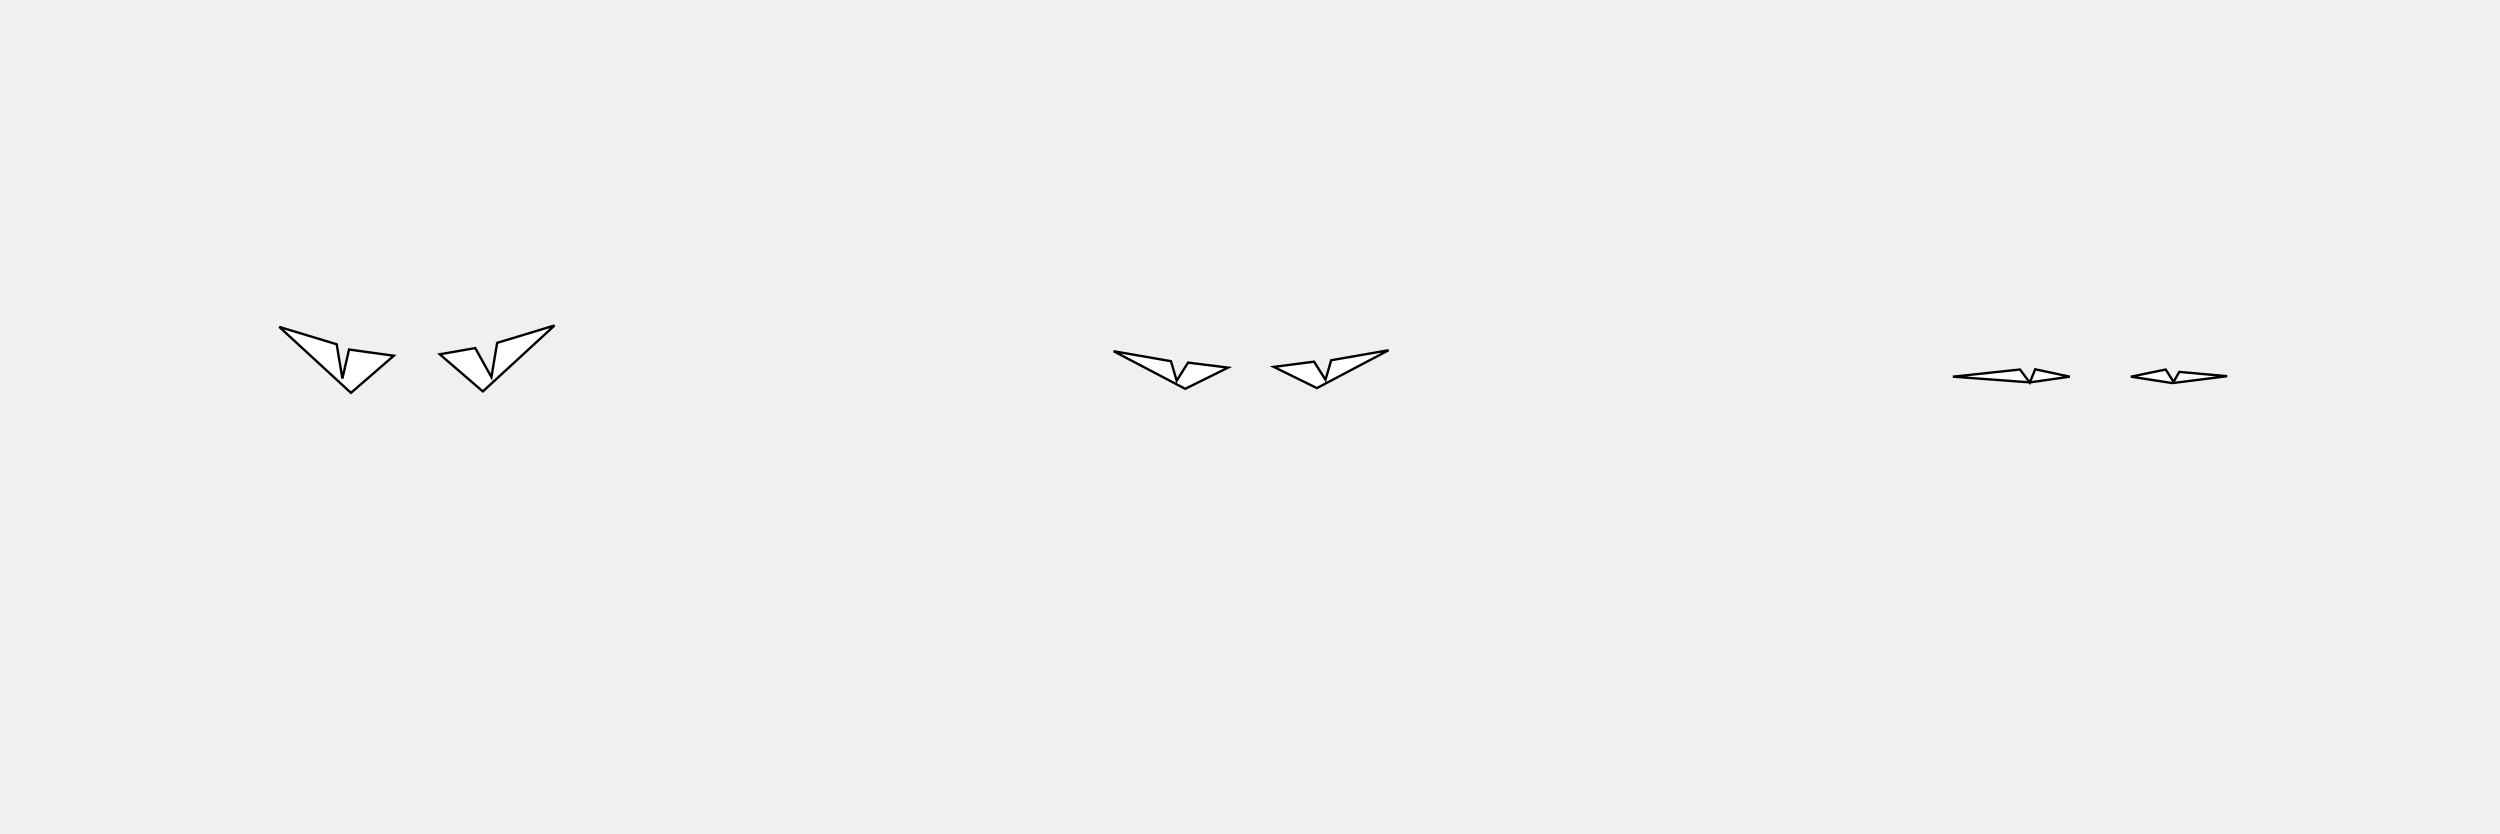
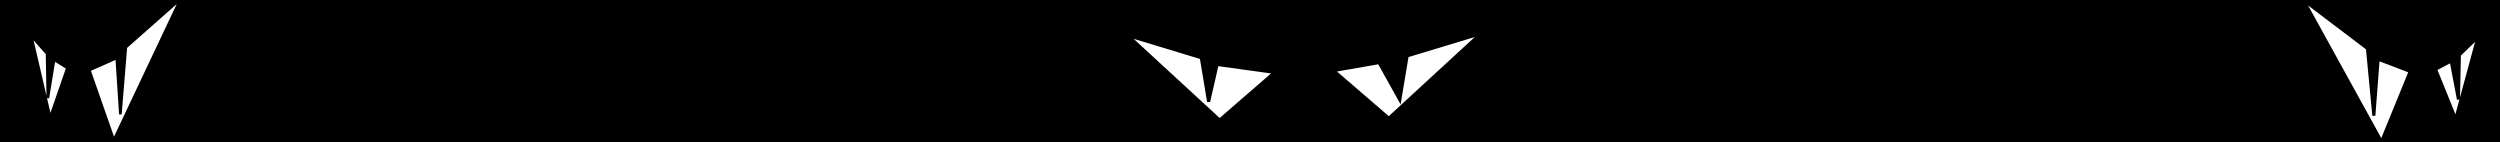
- <svg xmlns="http://www.w3.org/2000/svg" id="Layer_2" data-name="Layer 2" viewBox="0 0 1050 350">
-   <defs>
-     <style>
-       .cls-1{fill:none;}.cls-2{fill:#fff;stroke:#000;}
-     </style>
-   </defs>
+ <svg xmlns="http://www.w3.org/2000/svg" xmlns:xlink="http://www.w3.org/1999/xlink" version="1.1" id="Layer_2" x="0" y="0" viewBox="0 0 818.5 46.4" xml:space="preserve">
+   <style type="text/css">
+     .st0{fill:#FFFFFF;stroke:#000000;}
+       .blink{
+       animation: blink 4s infinite 1.5s;
+       }
+       @keyframes blink{
+       0%, 50%, 100%{ transform: scaleY(1);
+       transform-origin: 100%;
+       }
+       51%, 55%{ transform: scaleY( 0.1)}
+       56%, 60%{ transform: scaleY( 1)}
+       }
+   </style>
+   <symbol id="eyes-right" viewBox="-29.3 -24 58.6 48">
+     <path class="st0" d="M-28.9 23.6l21-15.9 2.1-22 1.4 18.5L6.1.2l-9.4-23-25.6 46.4zM28.3 11.5l-6.1-5.9L21.9-9 19.5 3.6 14.4.9 21-15.4l7.3 26.9z" />
+   </symbol>
  <path id="frame" class="cls-1" d="M0 0H1050V350H0z" />
-   <path class="cls-2" d="M117.3 137.3l24.1 7.3 2.4 14.4 2.8-12.2 18.8 2.6-18 15.6zM232.9 136.7L208.8 144l-2.4 14.4-6.8-12.2-14.9 2.6 18.1 15.6zM467.7 147.5l24.1 4.2 2.4 8.2 4.8-7.6 16.8 2.1-18 8.9zM583.2 147.1l-24.1 4.2-2.4 8.2-4.8-7.6L535 154.1l18.1 8.9zM820.2 158.2l28.2-3 4.1 5.5 2.3-5.6 14.5 3.1-16.7 2.4zM935.4 158l-20.1-1.8-2.4 4.2-3.3-5.2-14.6 3 17.4 2.7z" />
+   <g class="blink">
+     <path class="st0" d="M369.2 11.6l24.1 7.3 2.4 14.4 2.8-12.2 18.8 2.6-18 15.6-30.1-27.7zM484.8 11l-24.1 7.3-2.4 14.4-6.8-12.2-14.9 2.6 18.1 15.6L484.8 11z" />
+     <use xlink:href="#eyes-right" width="58.6" height="48" x="-29.3" y="-24" transform="matrix(1 0 0 -1 783 23.5767)" overflow="visible" />
+     <use xlink:href="#eyes-right" width="58.6" height="48" x="-29.3" y="-24" transform="matrix(-0.8572 0 0 -1 34.4368 23.106)" overflow="visible" />
+   </g>
</svg>
